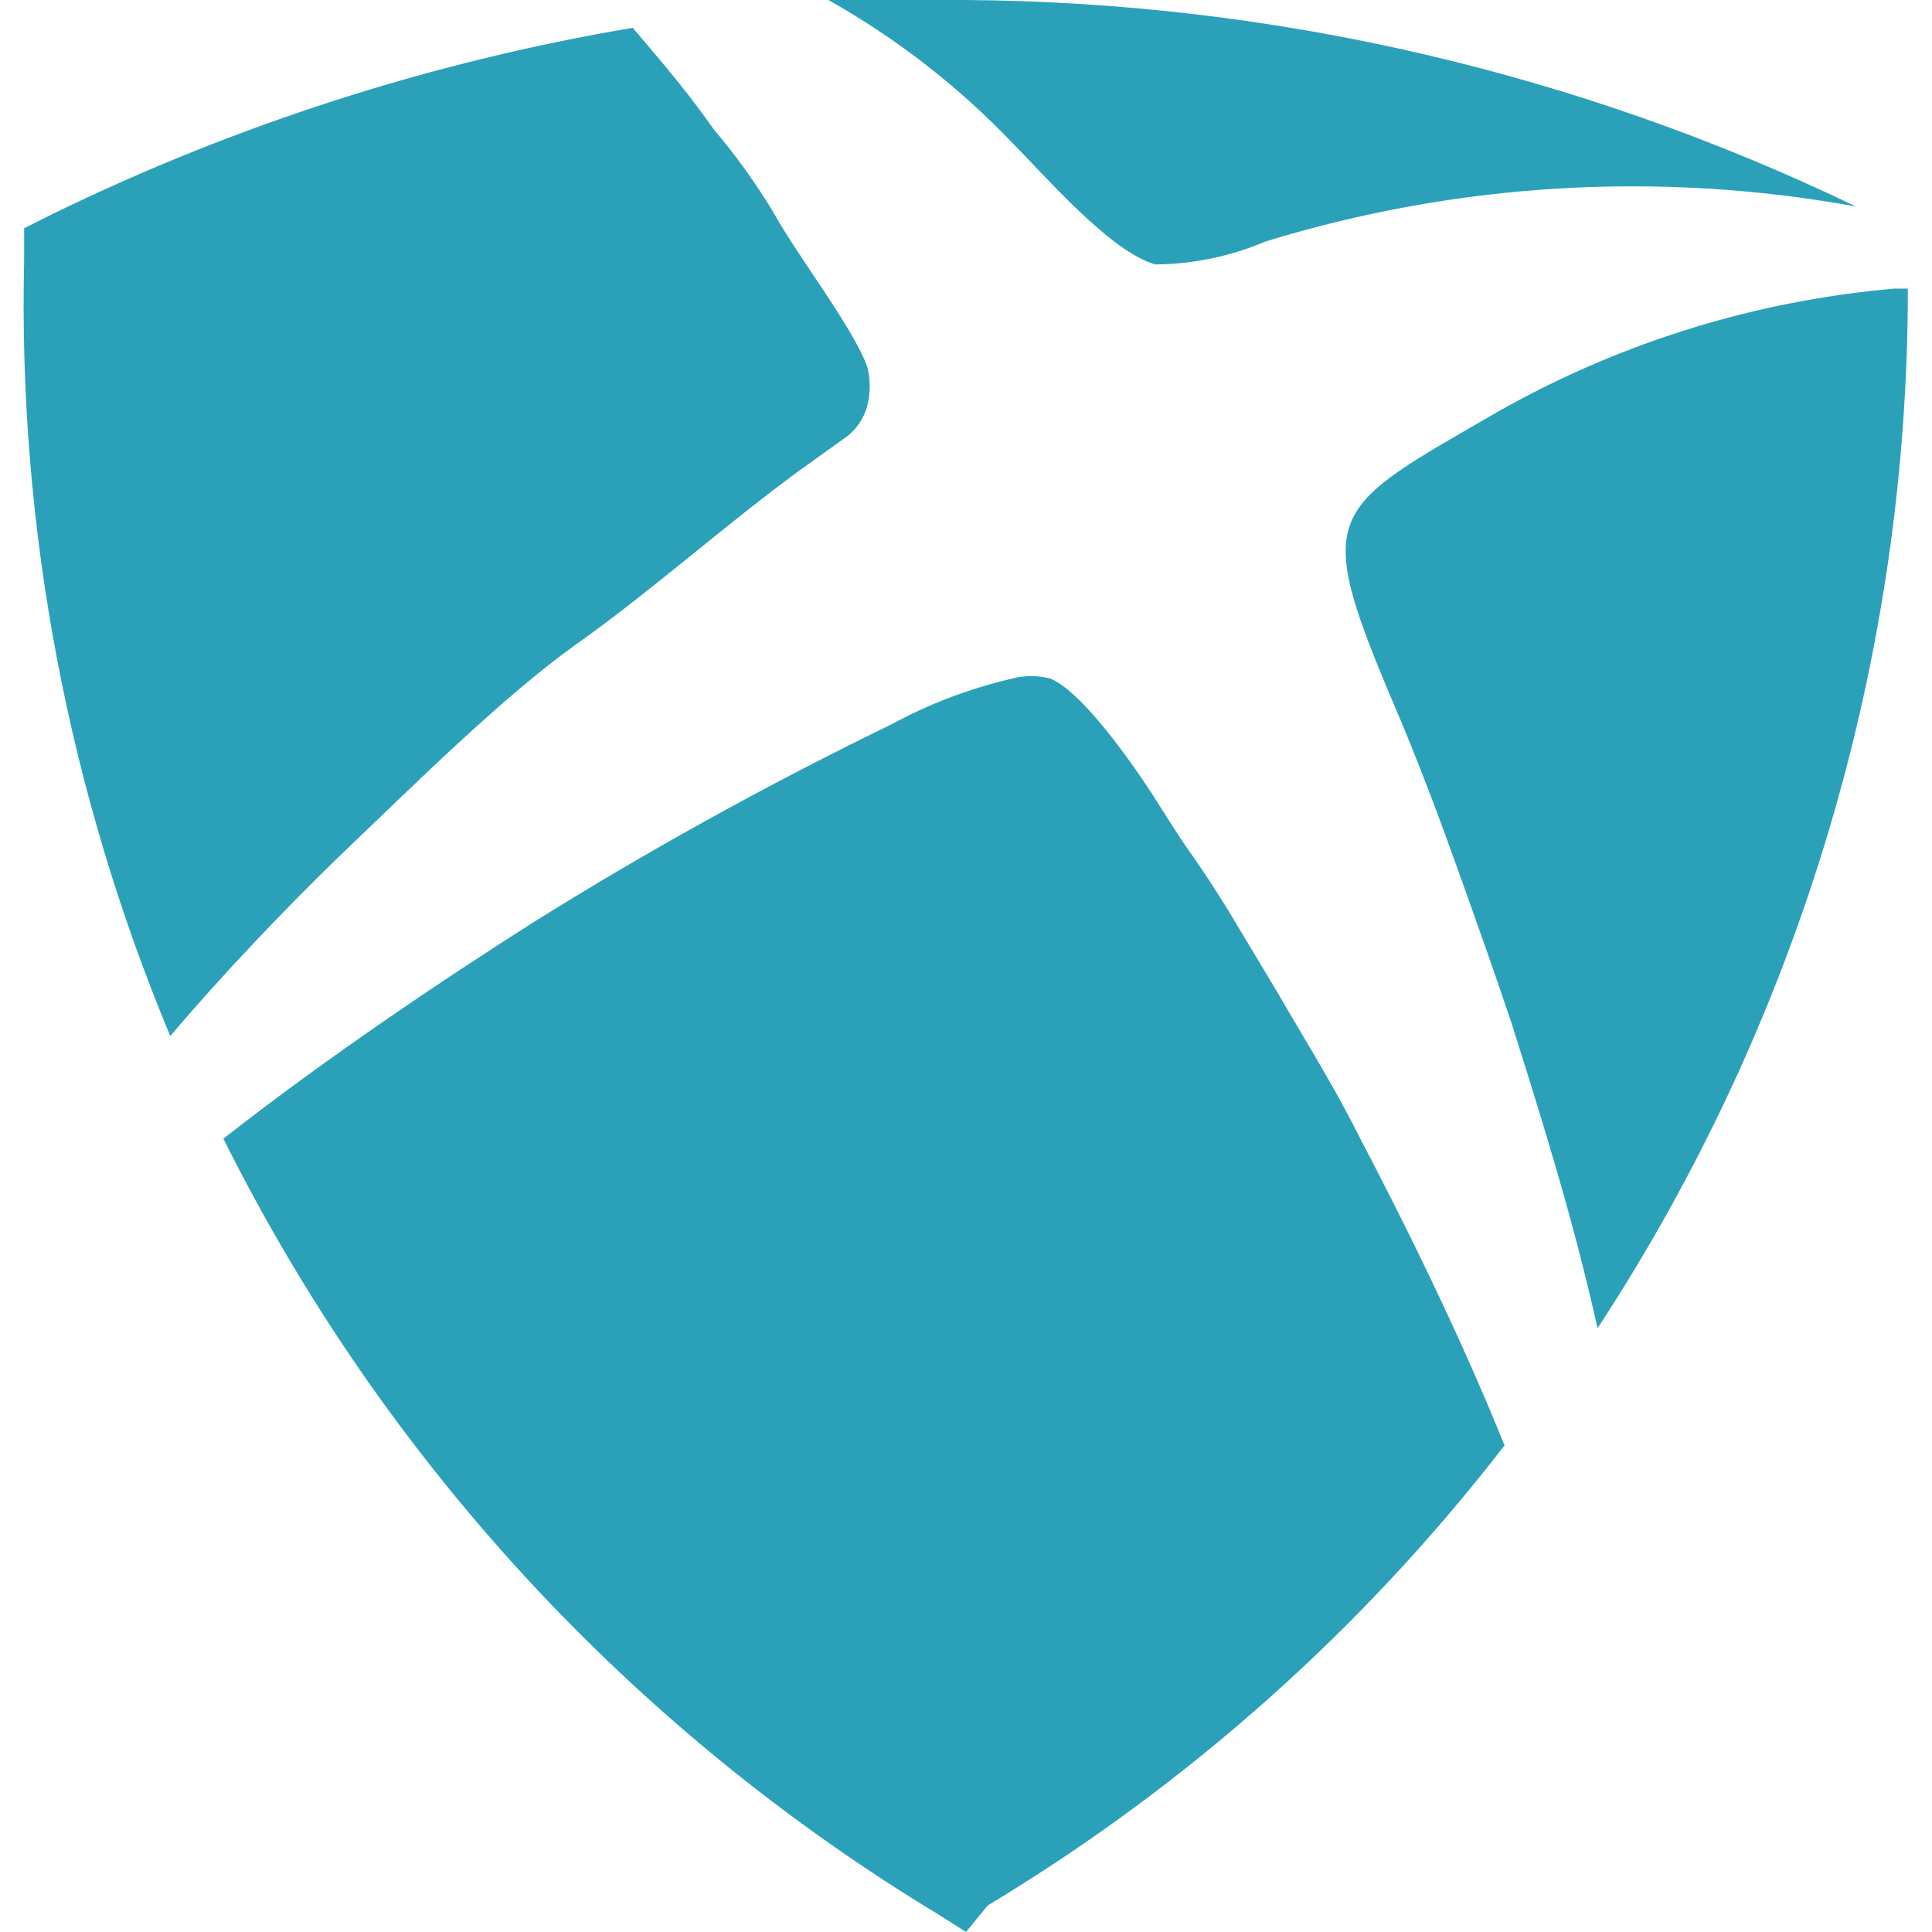
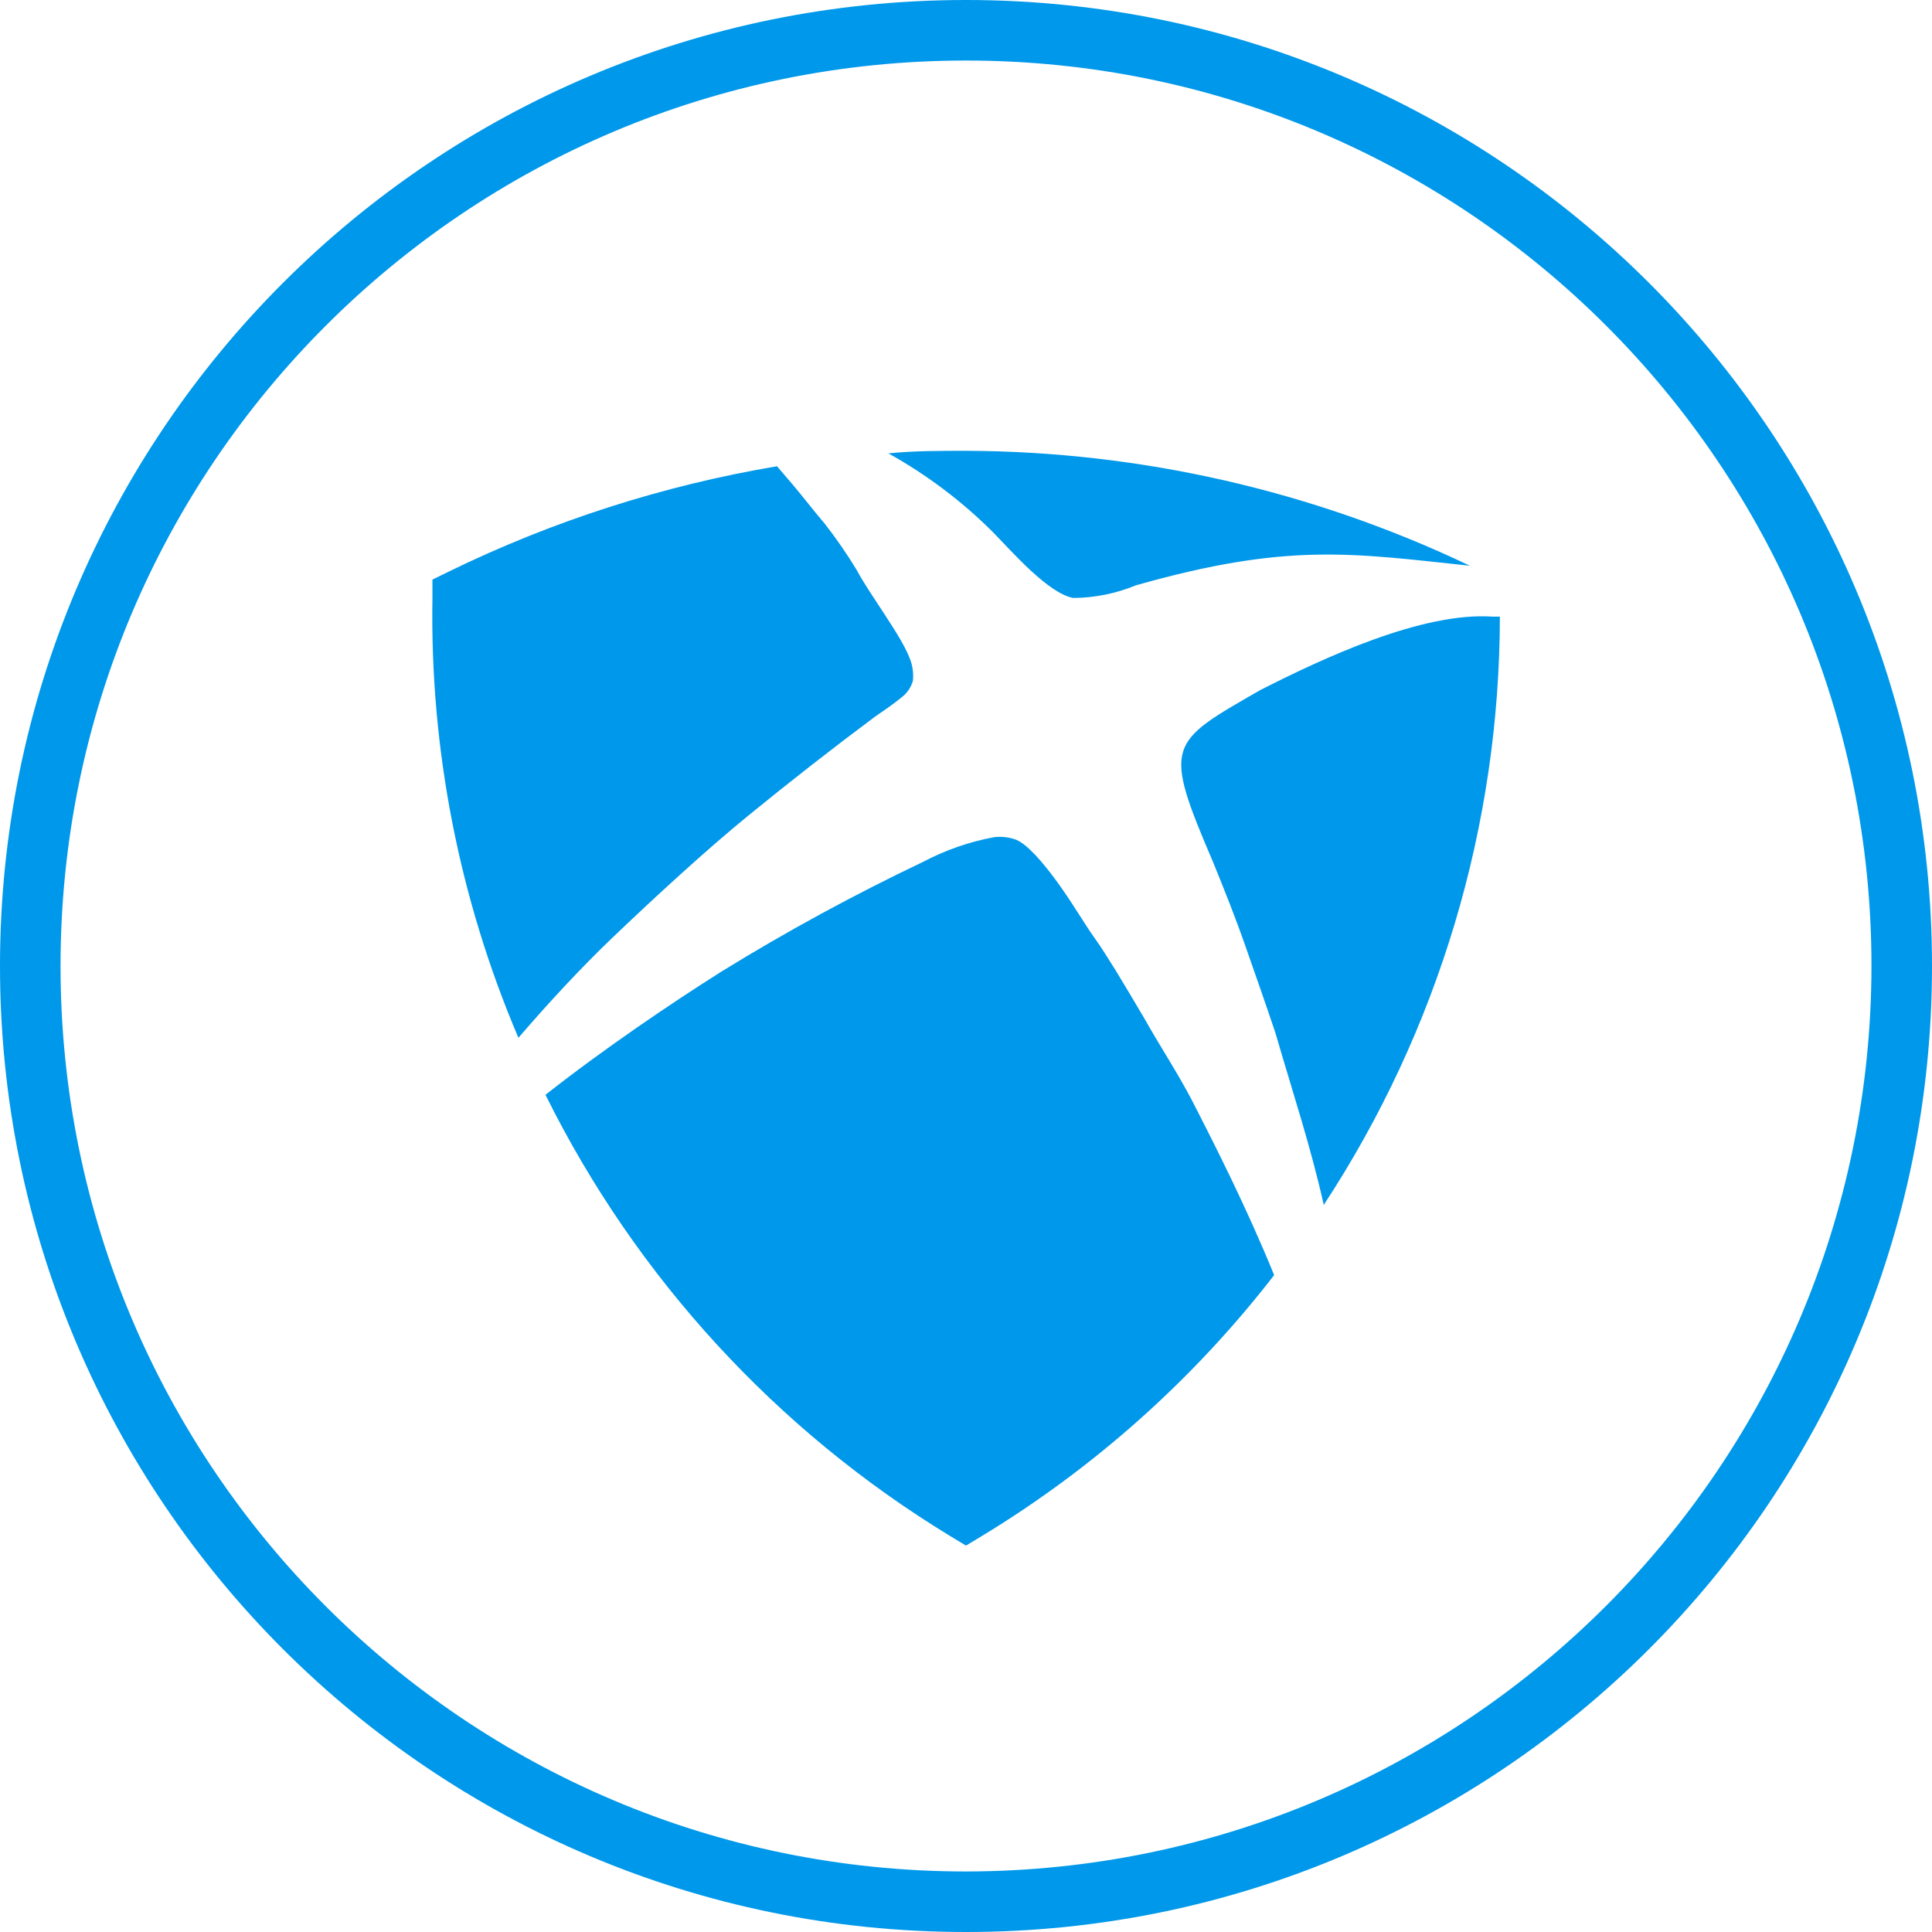
- <svg xmlns="http://www.w3.org/2000/svg" id="Layer_1" data-name="Layer 1" viewBox="0 0 16 16">
+ <svg xmlns="http://www.w3.org/2000/svg" id="Layer_1" data-name="Layer 1" viewBox="0 0 60 60">
  <defs>
-     <style>.cls-1{fill:#2ba1b9;fill-rule:evenodd;}</style>
+     <style>.cls-1{fill:#0098ea;fill-rule:evenodd;}</style>
  </defs>
-   <path class="cls-1" d="M10.48,2a10.34,10.34,0,0,1,4.89-.29A17.27,17.27,0,0,0,8,0c-.38,0-.76,0-1.14,0A6.53,6.53,0,0,1,8.39,1.19c.27.27.81.9,1.18,1A2.38,2.38,0,0,0,10.48,2" />
-   <path class="cls-1" d="M13.23,11c-.19-.86-.45-1.7-.71-2.52-.14-.42-.29-.84-.44-1.26s-.3-.82-.47-1.23c-.74-1.73-.66-1.74.69-2.52a8.08,8.08,0,0,1,3.39-1.08h.11A15.7,15.7,0,0,1,13.23,11" />
-   <path class="cls-1" d="M1.85,9.43c.88-.69,1.87-1.35,2.58-1.8A31.94,31.94,0,0,1,7.38,6a4,4,0,0,1,1-.38.63.63,0,0,1,.32,0c.33.14.87,1,.87,1h0c.09.14.18.29.28.43s.21.31.31.47l.42.7c.22.38.47.78.67,1.18.34.65.81,1.58,1.21,2.57a15.51,15.51,0,0,1-4.28,3.81L8,16l-.22-.14A15.68,15.68,0,0,1,1.85,9.43" />
-   <path class="cls-1" d="M5.24.23l.22.26c.16.19.31.38.45.58a5.31,5.31,0,0,1,.49.68c.21.38.65.94.78,1.28a.65.65,0,0,1,0,.34.48.48,0,0,1-.16.24l-.39.28c-.63.46-1.23,1-1.85,1.44s-1.36,1.18-2,1.79c-.43.42-.92.93-1.37,1.46A15.73,15.73,0,0,1,.2,2.15V1.89l.24-.12A17.71,17.71,0,0,1,5.24.23" />
+   <path class="cls-1" d="M30,0A30,30,0,1,0,60,30,30,30,0,0,0,30,0Zm0,58.12A28.12,28.12,0,1,1,58.12,30,28.15,28.15,0,0,1,30,58.12Zm.84-41.59a14.67,14.67,0,0,0-3.25-2.45C28.39,14,29.19,14,30,14a36.68,36.68,0,0,1,15.65,3.57c-3.67-.39-5.67-.73-10.38.61a5.16,5.16,0,0,1-1.94.39C32.55,18.43,31.4,17.1,30.84,16.53Zm15.51,2.62h.23a33.38,33.38,0,0,1-5.47,18.27c-.4-1.81-1-3.61-1.5-5.34-.3-.9-.62-1.8-.93-2.69s-.65-1.74-1-2.6c-1.58-3.69-1.41-3.71,1.46-5.36C41.09,20.44,44.16,19,46.35,19.15ZM37,34.14c.71,1.38,1.71,3.35,2.57,5.46a33.37,33.37,0,0,1-9.09,8.11L30,48l-.48-.29A33.42,33.42,0,0,1,16.94,34c1.87-1.47,3.95-2.87,5.47-3.83a65.9,65.9,0,0,1,6.27-3.41A7.71,7.71,0,0,1,30.87,26a1.46,1.46,0,0,1,.69.08c.69.29,1.84,2.15,1.84,2.15l0,0c.2.3.39.62.6.91s.44.67.65,1c.3.49.6,1,.89,1.49C36,32.45,36.56,33.3,37,34.14ZM16.1,32.23a33.4,33.4,0,0,1-2.67-13.66V18l.51-.25a37.44,37.44,0,0,1,10.19-3.27l.48.56c.33.39.65.81,1,1.22a14.74,14.74,0,0,1,1,1.45c.43.8,1.36,2,1.64,2.73a1.45,1.45,0,0,1,.1.71,1,1,0,0,1-.34.5c-.36.29-.53.39-.84.61-1.34,1-2.62,2-3.92,3.06S20.36,27.84,19,29.14C18.1,30,17.07,31.1,16.1,32.23Z" />
</svg>
